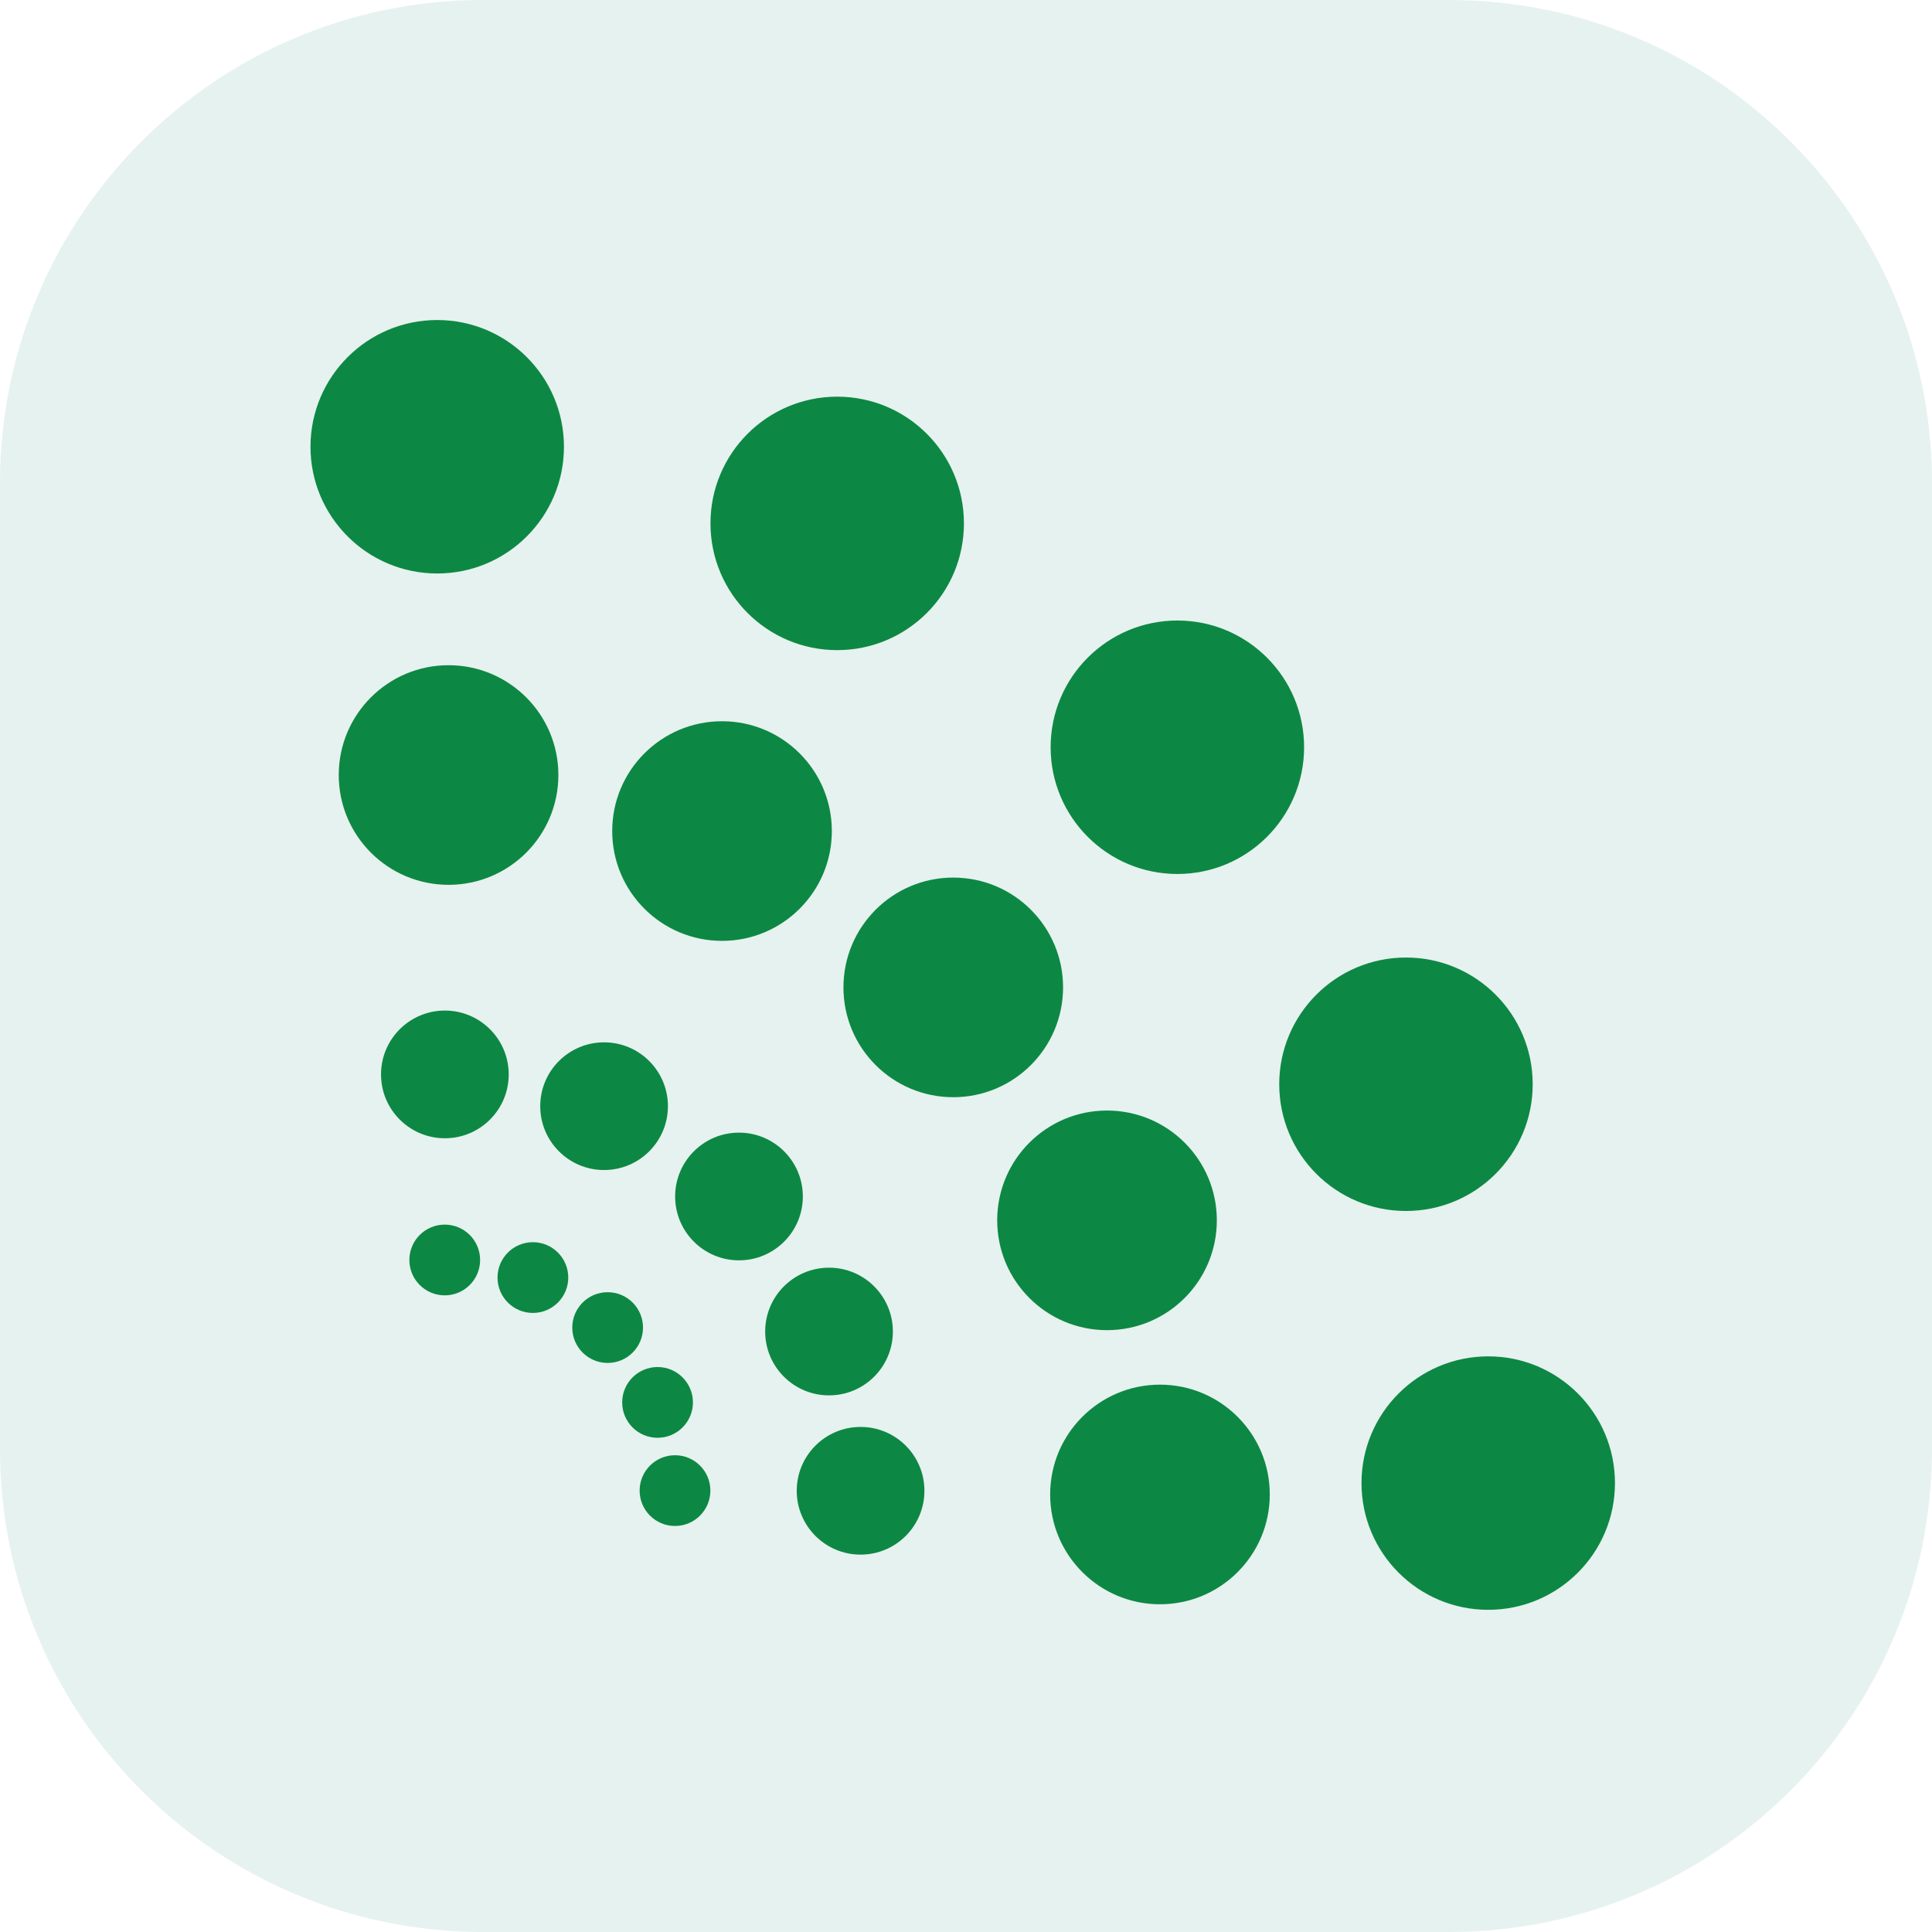
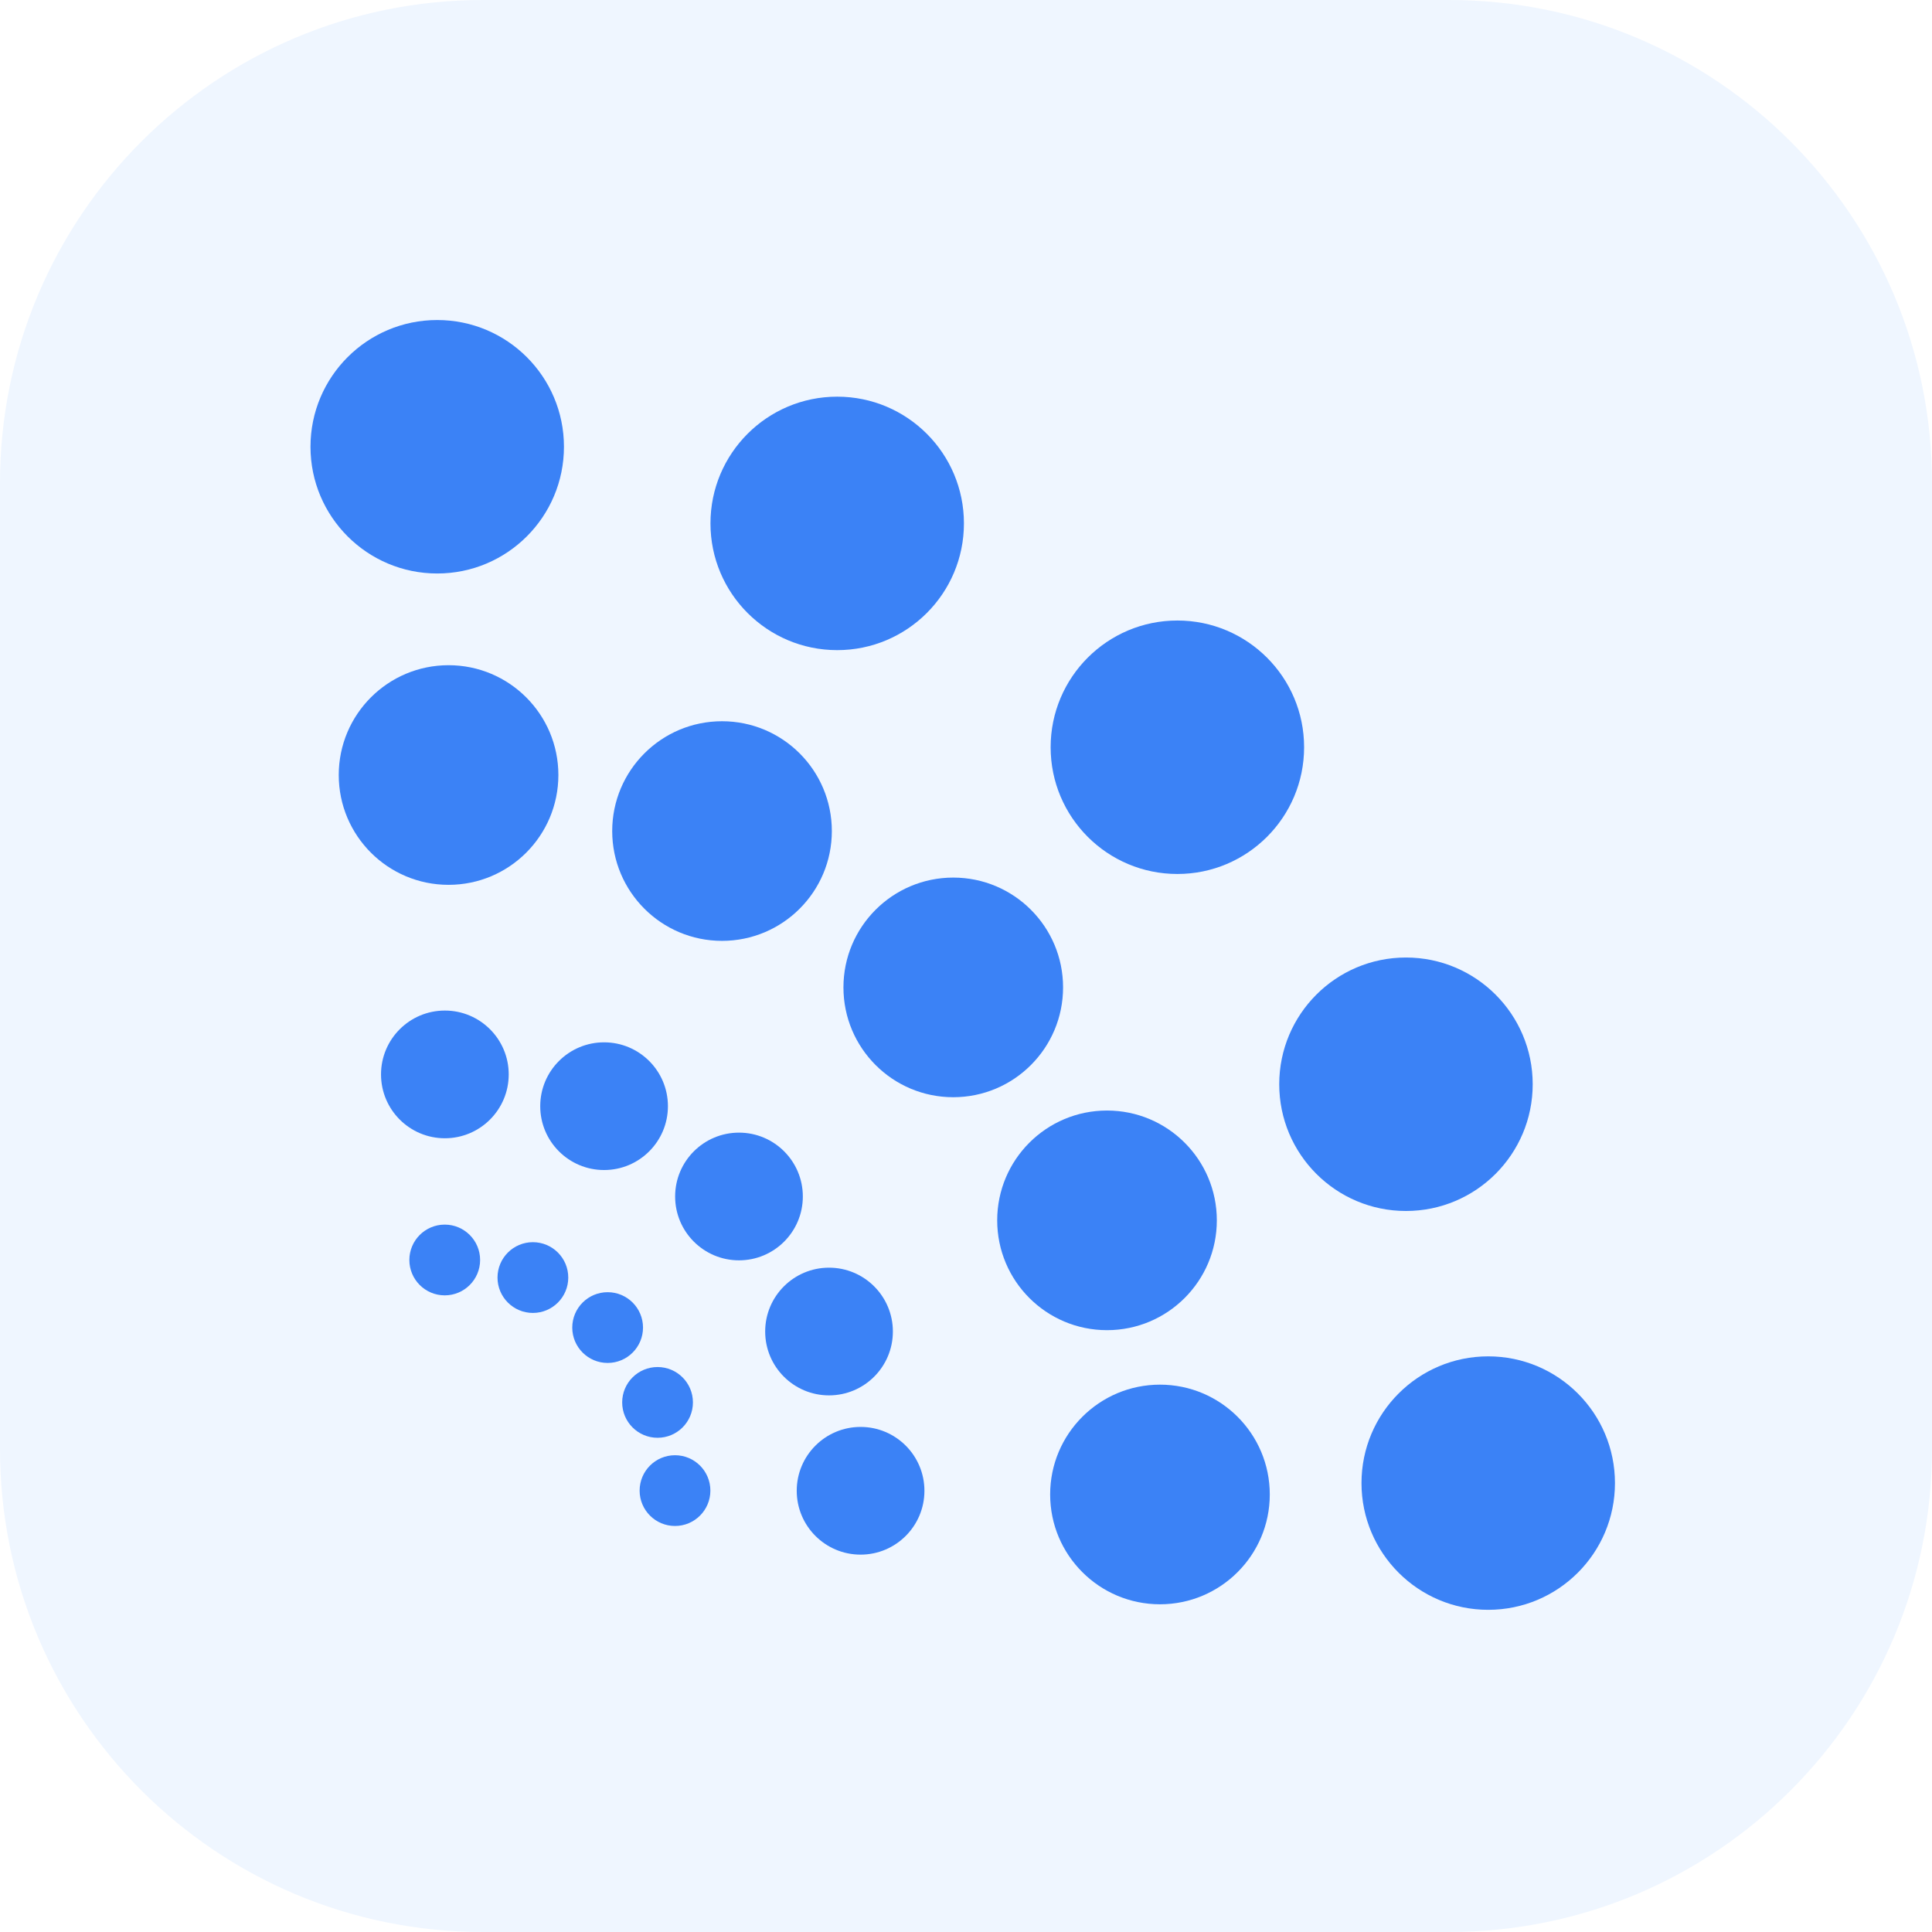
<svg xmlns="http://www.w3.org/2000/svg" viewBox="0 0 64 64">
-   <rect width="64" height="64" rx="16" fill="#e6f2ef" />
+   <rect width="64" height="64" rx="16" fill="#eff6ff" />
  <svg x="9" y="9" width="46" height="46" viewBox="90 -11 316 316">
-     <g fill="#0d8844">
+     <g fill="#3b82f6">
      <circle cx="127.67" cy="28.84" r="28.84" />
      <circle cx="218.69" cy="46.28" r="28.84" />
      <circle cx="296.1" cy="97.22" r="28.84" />
      <circle cx="348.12" cy="173.91" r="28.84" />
      <circle cx="366.84" cy="264.67" r="28.84" />
      <circle cx="130.25" cy="103.54" r="24.99" />
      <circle cx="192.48" cy="116.29" r="24.99" />
      <circle cx="245.1" cy="151.87" r="24.99" />
      <circle cx="280.09" cy="204.88" r="24.99" />
      <circle cx="292.14" cy="267.26" r="24.99" />
      <circle cx="129.41" cy="171.67" r="14.53" />
      <circle cx="165.64" cy="178.9" r="14.53" />
      <circle cx="196.34" cy="199.45" r="14.53" />
      <circle cx="216.83" cy="230.18" r="14.53" />
      <circle cx="224.01" cy="266.42" r="14.53" />
      <circle cx="129.38" cy="213.9" r="8.05" />
      <circle cx="149.44" cy="217.9" r="8.05" />
      <circle cx="166.45" cy="229.28" r="8.05" />
      <circle cx="177.81" cy="246.31" r="8.05" />
      <circle cx="181.78" cy="266.38" r="8.05" />
    </g>
  </svg>
</svg>
